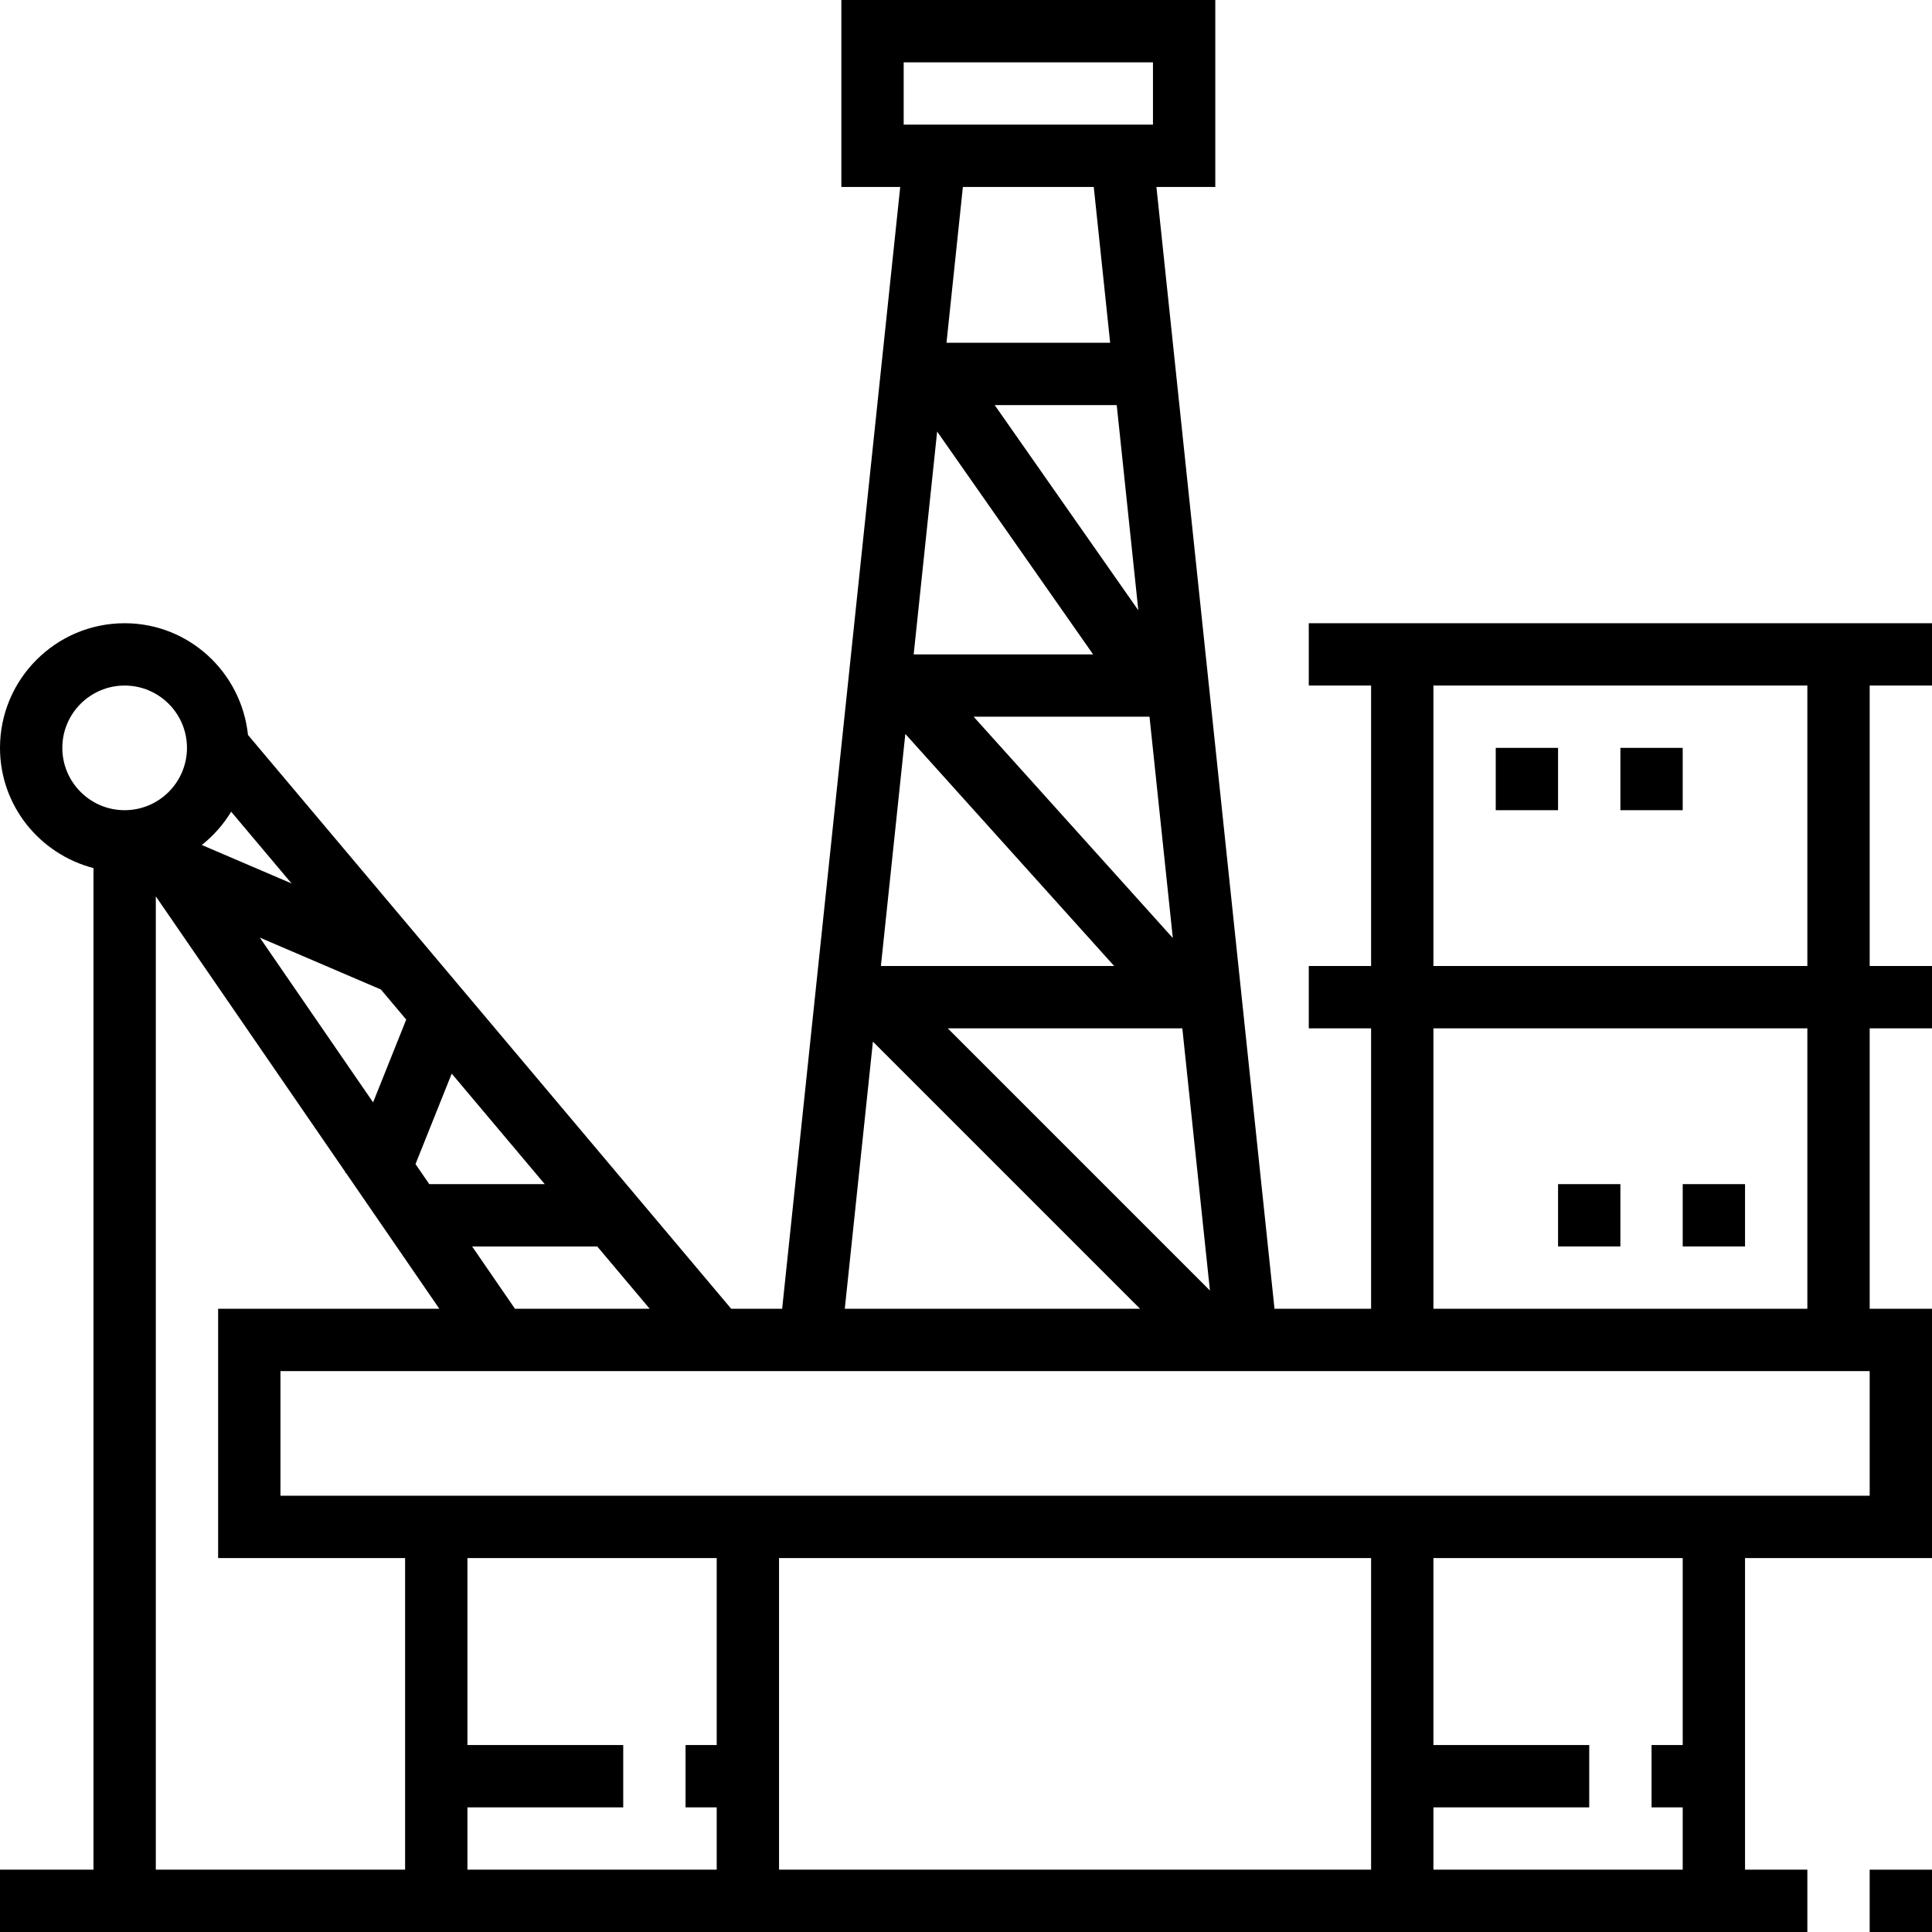
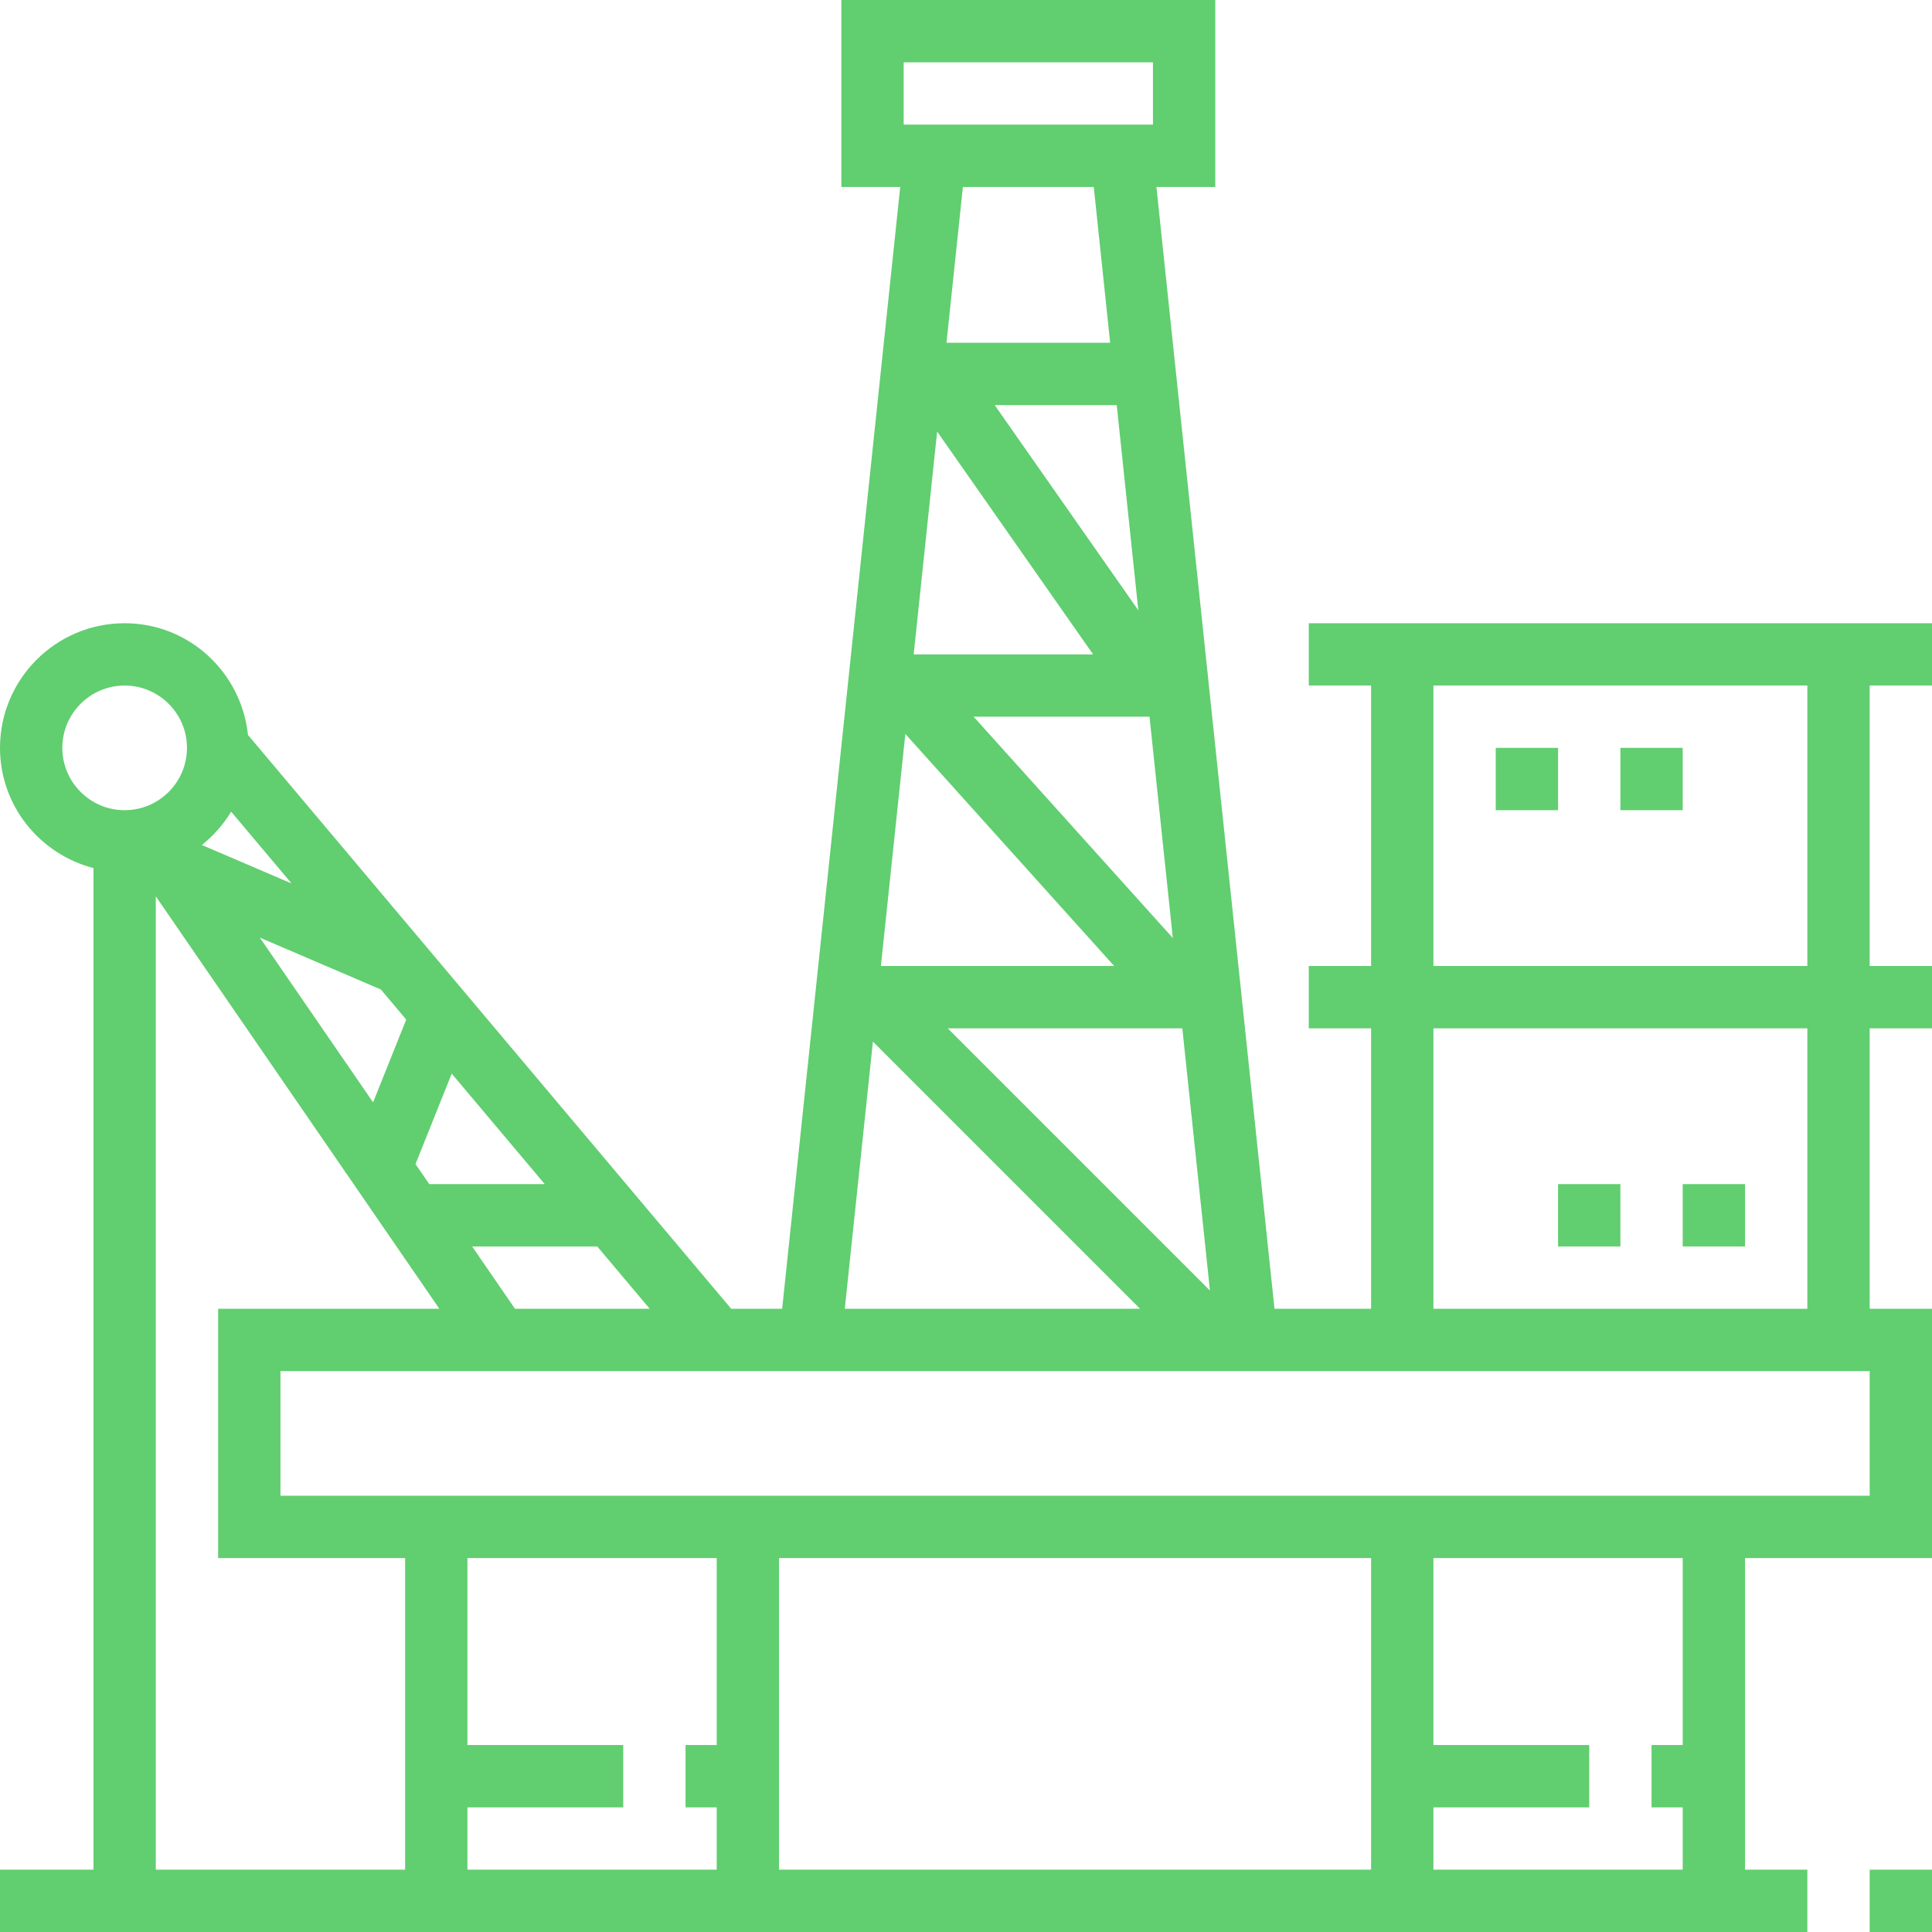
- <svg xmlns="http://www.w3.org/2000/svg" fill="#000000" id="Layer_1" viewBox="0 0 496 496" xml:space="preserve">
+ <svg xmlns="http://www.w3.org/2000/svg" fill="#61CE70" id="Layer_1" viewBox="0 0 496 496" xml:space="preserve">
  <g>
    <g>
      <g>
        <rect x="480" y="480" width="16" height="16" />
        <path d="M496,176v-16H336v16h16v72h-16v16h16v72h-24.8L296.888,48H312V0h-96v48h15.112L200.8,336h-13.08L63.664,188.68     C61.976,172.608,48.512,160,32,160c-17.648,0-32,14.352-32,32c0,14.872,10.232,27.288,24,30.864V480H0v16h464v-16h-16v-80h48v-64     h-16v-72h16v-16h-16v-72H496z M368,176h96v72h-96V176z M368,264h96v72h-96V264z M310.624,331.312L243.312,264h60.224     L310.624,331.312z M301.096,240.816L249.96,184h45.152L301.096,240.816z M242.992,88l4.208-40h33.6l4.208,40H242.992z      M286.696,104l5.544,52.68L255.368,104H286.696z M280.632,168h-46.064l6.024-57.208L280.632,168z M232,16h64v16h-0.8h-62.4H232     V16z M232.424,188.424L286.04,248h-59.888L232.424,188.424z M224.104,267.416L292.688,336H216.88L224.104,267.416z M166.8,336     h-34.592l-11-16h32.12L166.8,336z M115.968,275.632L139.856,304h-29.648l-3.536-5.144L115.968,275.632z M104.288,261.752     l-8.504,21.256l-29.08-42.296l31.08,13.32L104.288,261.752z M59.344,208.384l15.512,18.424l-23.04-9.872     C54.808,214.544,57.36,211.68,59.344,208.384z M16,192c0-8.824,7.176-16,16-16s16,7.176,16,16c0,8.824-7.176,16-16,16     S16,200.824,16,192z M104,480H40V230.12l48.64,70.744l-0.064,0.168l0.248,0.096L112.792,336H56v64h48V480z M184,448h-8v16h8v16     h-64v-16h40v-16h-40v-48h64V448z M352,480H200v-80h152V480z M432,448h-8v16h8v16h-64v-16h40v-16h-40v-48h64V448z M480,384H72v-32     h127.12h129.76H480V384z" />
        <rect x="384" y="192" width="16" height="16" />
        <rect x="416" y="192" width="16" height="16" />
        <rect x="432" y="304" width="16" height="16" />
        <rect x="400" y="304" width="16" height="16" />
      </g>
    </g>
  </g>
</svg>
